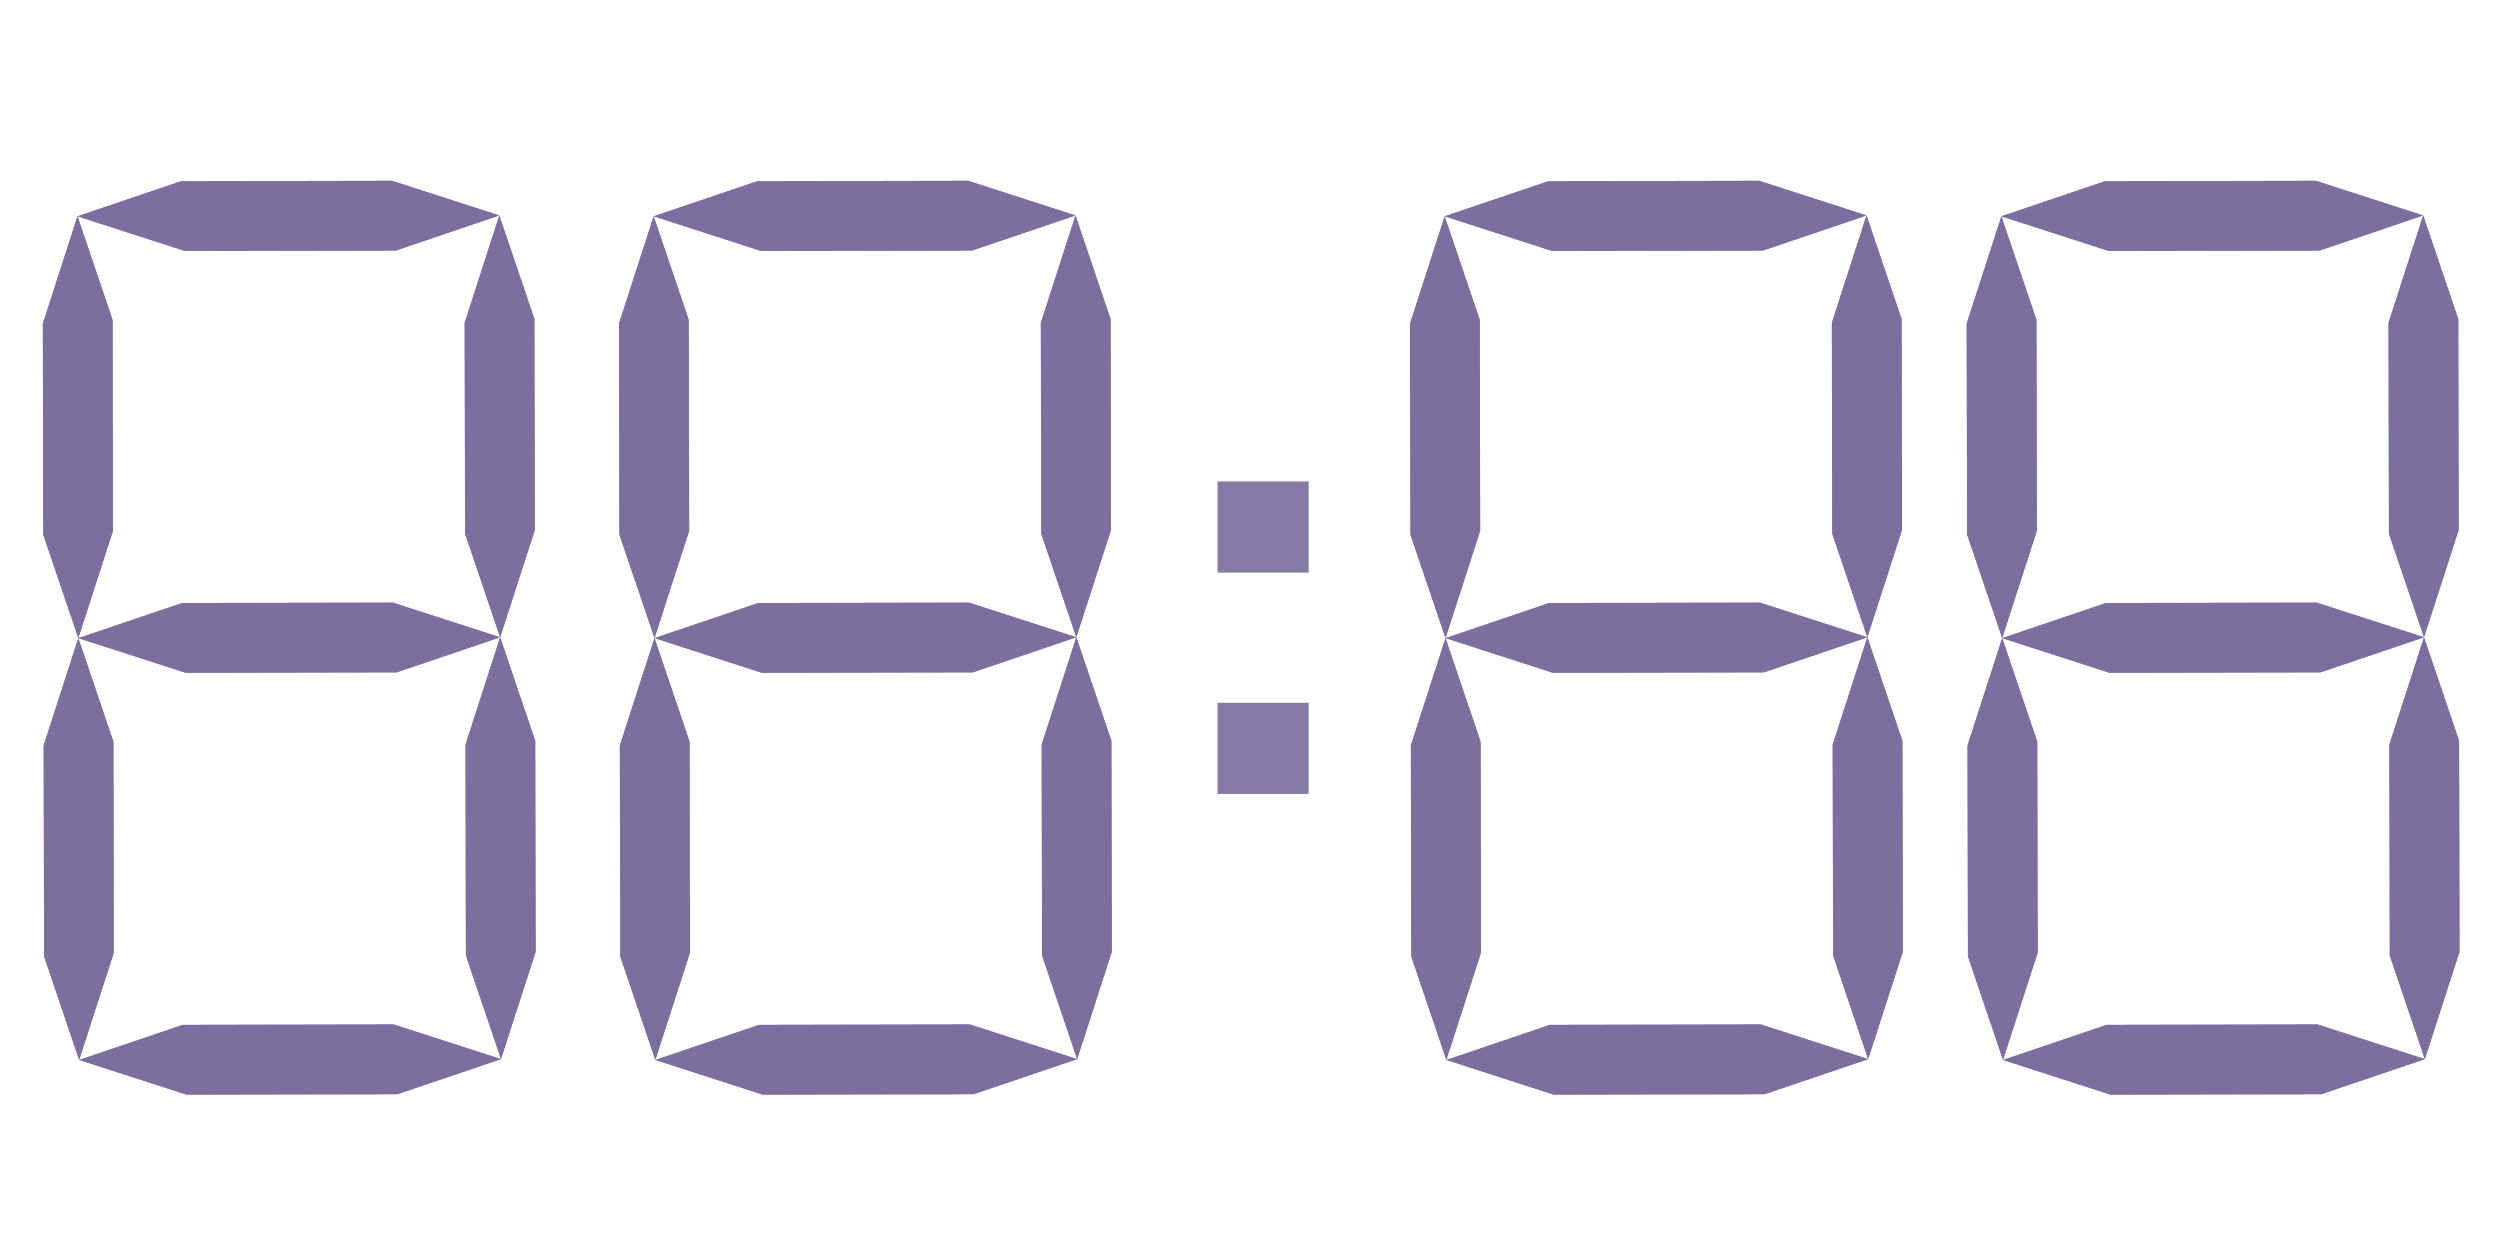
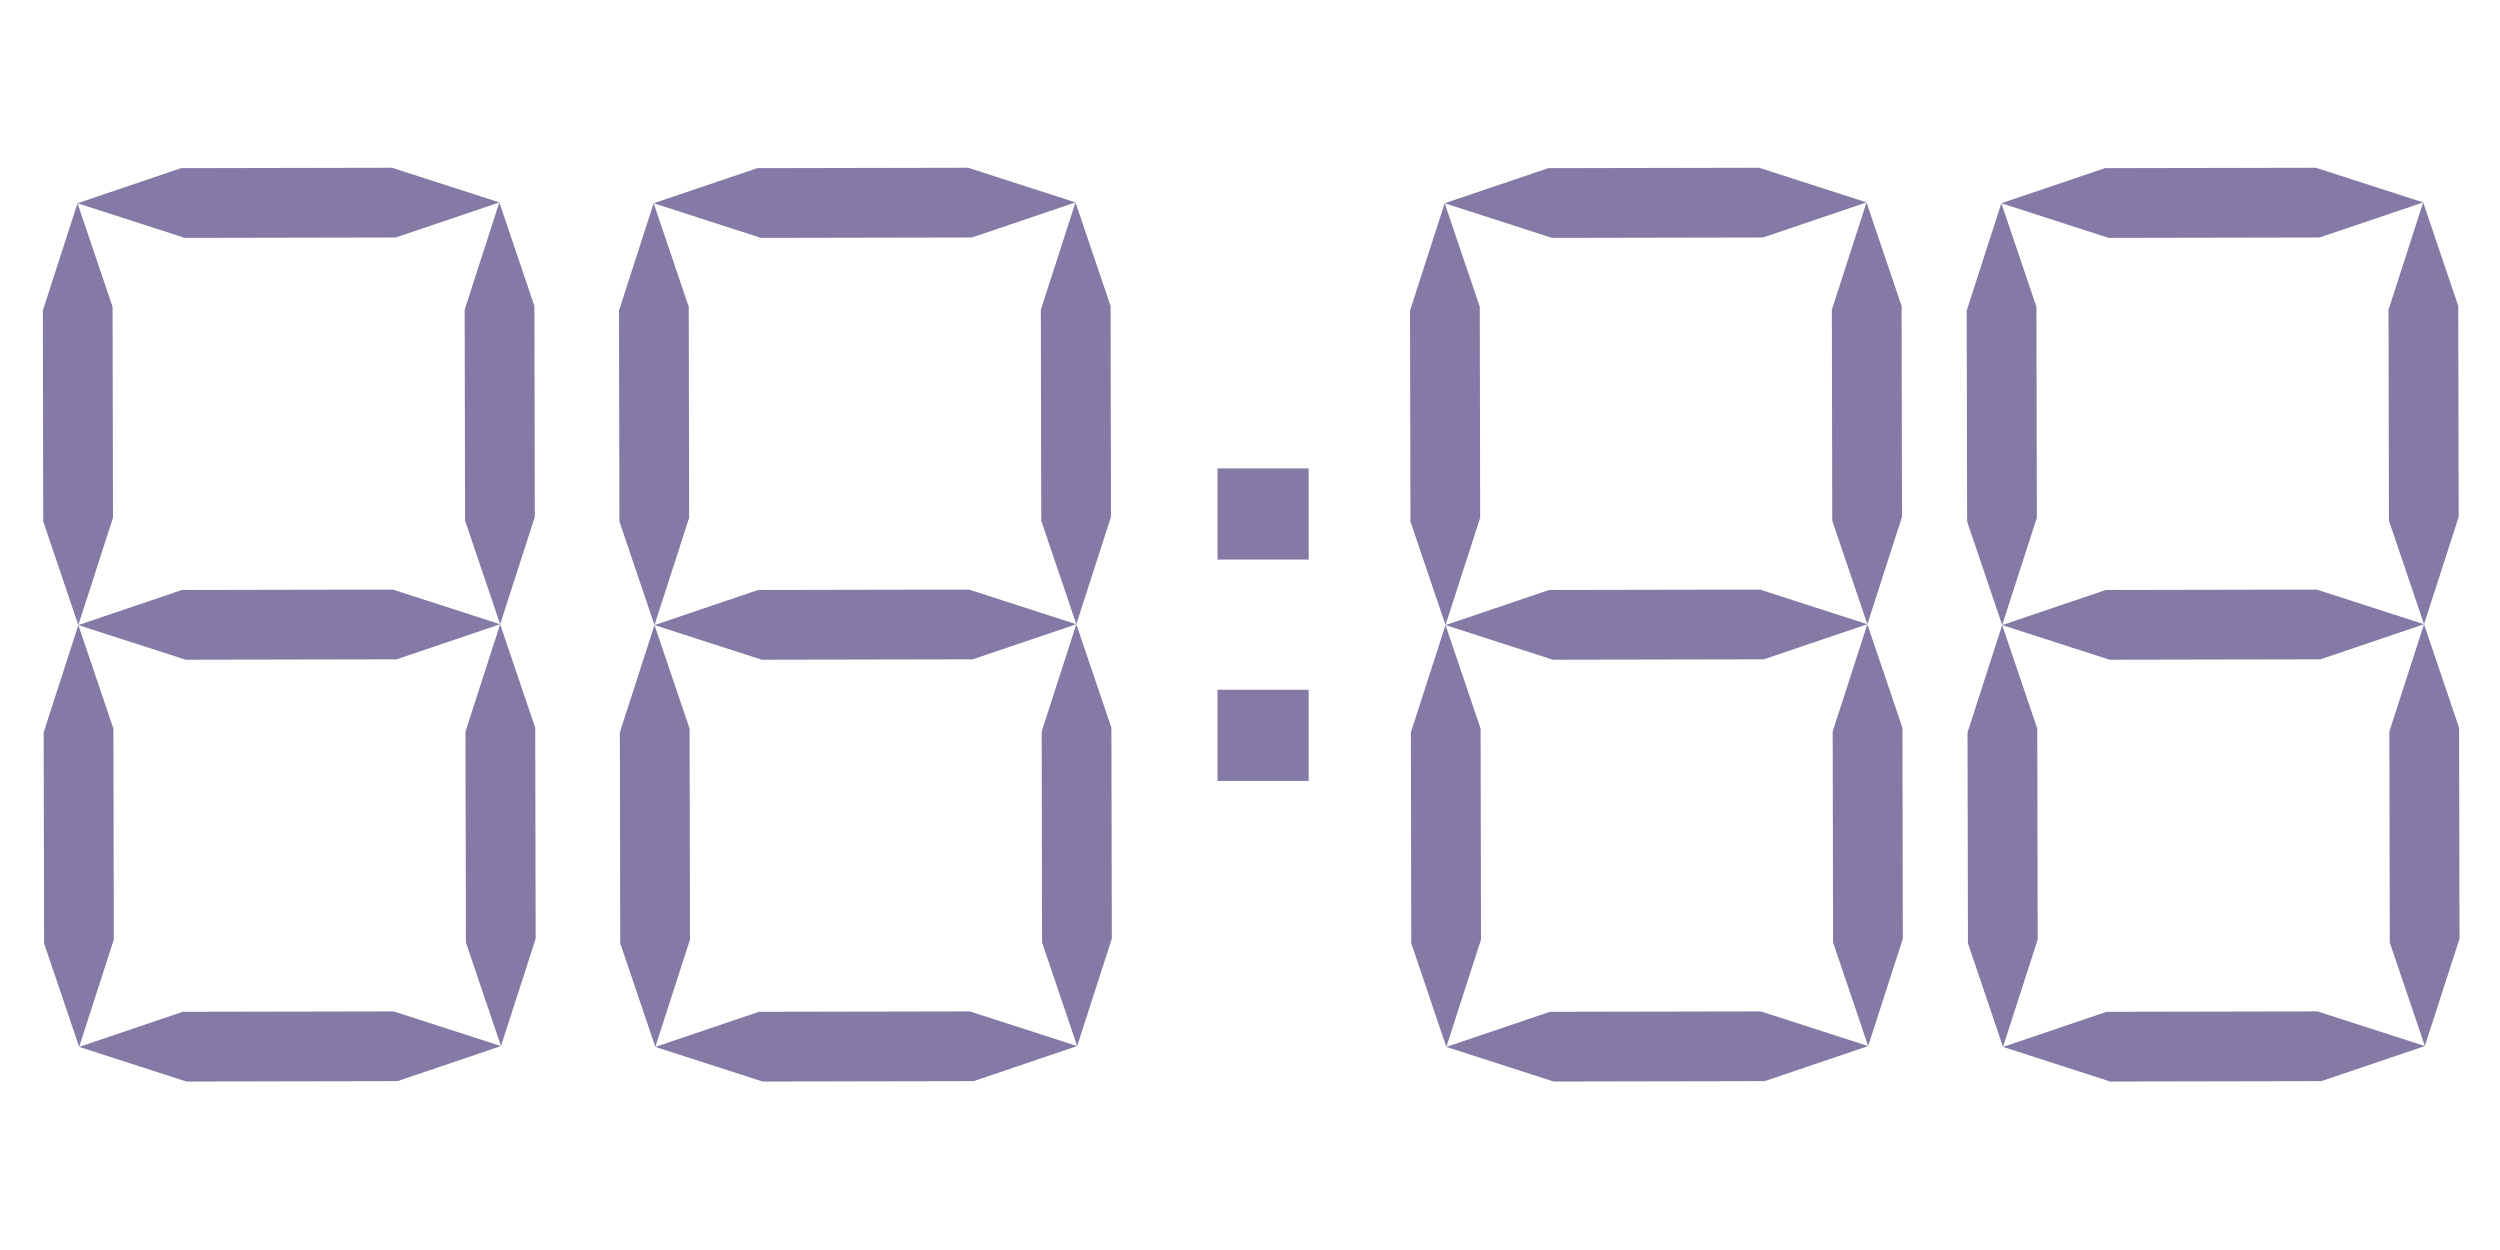
- <svg xmlns="http://www.w3.org/2000/svg" width="400mm" height="200mm" viewBox="0 0 400 200" version="1.1" id="svg8">
-   <defs id="defs2">
-     </defs>
-   <g id="layer1" transform="translate(0,-97)" style="opacity:1">
-     <g id="g6731" transform="translate(5.221932,-0.36905)">
-       <path transform="matrix(0.1909092,0,0,1,-6.63493,-8.333333)" d="M 102.097,190.627 73.046,207.802 43.647,191.232 43.298,157.485 72.348,140.31 101.748,156.881 Z" id="path5599" style="fill:#7c6f9f;fill-opacity:0.923;stroke-width:0.265" />
-       <path style="fill:#7c6f9f;fill-opacity:0.923;stroke-width:0.265" id="path5631" d="M 102.097,190.627 73.046,207.802 43.647,191.232 43.298,157.485 72.348,140.31 101.748,156.881 Z" transform="matrix(0.1909092,0,0,1,60.85746,-8.466648)" />
-       <path transform="matrix(0,0.1909092,-1,0,214.9792,118.0312)" d="M 102.097,190.627 73.046,207.802 43.647,191.232 43.298,157.485 72.348,140.31 101.748,156.881 Z" id="path5633" style="fill:#7c6f9f;fill-opacity:0.923;stroke-width:0.265" />
-       <path style="fill:#7c6f9f;fill-opacity:0.923;stroke-width:0.265" id="path5635" d="M 102.097,190.627 73.046,207.802 43.647,191.232 43.298,157.485 72.348,140.31 101.748,156.881 Z" transform="matrix(0,0.1909092,-1,0,215.1125,185.5237)" />
-       <path style="fill:#7c6f9f;fill-opacity:0.923;stroke-width:0.265" id="path5637" d="M 102.097,190.627 73.046,207.802 43.647,191.232 43.298,157.485 72.348,140.31 101.748,156.881 Z" transform="matrix(-0.1909092,0,0,-1,88.74794,407.1378)" />
-       <path transform="matrix(-0.1909092,0,0,-1,21.25555,407.2711)" d="M 102.097,190.627 73.046,207.802 43.647,191.232 43.298,157.485 72.348,140.31 101.748,156.881 Z" id="path5639" style="fill:#7c6f9f;fill-opacity:0.923;stroke-width:0.265" />
-       <path style="fill:#7c6f9f;fill-opacity:0.923;stroke-width:0.265" id="path5641" d="M 102.097,190.627 73.046,207.802 43.647,191.232 43.298,157.485 72.348,140.31 101.748,156.881 Z" transform="matrix(0,-0.1909092,1,0,-132.8662,280.7732)" />
-       <path style="fill:#7c6f9f;fill-opacity:0.923;stroke-width:0.265" id="path6558" d="M 102.097,190.627 73.046,207.802 43.647,191.232 43.298,157.485 72.348,140.31 101.748,156.881 Z" transform="matrix(0.1909092,0,0,1,-6.63493,-8.333333)" />
-       <path transform="matrix(0.1909092,0,0,1,60.85746,-8.466648)" d="M 102.097,190.627 73.046,207.802 43.647,191.232 43.298,157.485 72.348,140.31 101.748,156.881 Z" id="path6560" style="fill:#7c6f9f;fill-opacity:0.923;stroke-width:0.265" />
-       <path style="fill:#7c6f9f;fill-opacity:0.923;stroke-width:0.265" id="path6562" d="M 102.097,190.627 73.046,207.802 43.647,191.232 43.298,157.485 72.348,140.31 101.748,156.881 Z" transform="matrix(0,0.1909092,-1,0,214.9792,118.0312)" />
-       <path transform="matrix(0,0.1909092,-1,0,215.1125,185.5237)" d="M 102.097,190.627 73.046,207.802 43.647,191.232 43.298,157.485 72.348,140.31 101.748,156.881 Z" id="path6564" style="fill:#7c6f9f;fill-opacity:0.923;stroke-width:0.265" />
-       <path transform="matrix(-0.1909092,0,0,-1,88.74794,407.1378)" d="M 102.097,190.627 73.046,207.802 43.647,191.232 43.298,157.485 72.348,140.31 101.748,156.881 Z" id="path6566" style="fill:#7c6f9f;fill-opacity:0.923;stroke-width:0.265" />
-       <path style="fill:#7c6f9f;fill-opacity:0.923;stroke-width:0.265" id="path6568" d="M 102.097,190.627 73.046,207.802 43.647,191.232 43.298,157.485 72.348,140.31 101.748,156.881 Z" transform="matrix(-0.1909092,0,0,-1,21.25555,407.2711)" />
-       <path transform="matrix(0,-0.1909092,1,0,-132.8662,280.7732)" d="M 102.097,190.627 73.046,207.802 43.647,191.232 43.298,157.485 72.348,140.31 101.748,156.881 Z" id="path6570" style="fill:#7c6f9f;fill-opacity:0.923;stroke-width:0.265" />
+ <svg xmlns="http://www.w3.org/2000/svg" id="svg8" version="1.1" viewBox="0 0 400 200" height="200mm" width="400mm">
+   <defs id="defs2" />
+   <g style="opacity:1" transform="translate(0,-97)" id="layer1">
+     <g transform="translate(4.699739,-1.044386)" id="g6936">
+       <path style="fill:#7c6f9f;fill-opacity:0.923;stroke-width:0.265" id="path5599" d="M 102.097,190.627 73.046,207.802 43.647,191.232 43.298,157.485 72.348,140.31 101.748,156.881 Z" transform="matrix(0.1909092,0,0,1,-6.112736,-9.74677)" />
+       <path transform="matrix(0.1909092,0,0,1,61.37966,-9.880084)" d="M 102.097,190.627 73.046,207.802 43.647,191.232 43.298,157.485 72.348,140.31 101.748,156.881 Z" id="path5631" style="fill:#7c6f9f;fill-opacity:0.923;stroke-width:0.265" />
+       <path style="fill:#7c6f9f;fill-opacity:0.923;stroke-width:0.265" id="path5633" d="M 102.097,190.627 73.046,207.802 43.647,191.232 43.298,157.485 72.348,140.31 101.748,156.881 Z" transform="matrix(0,0.1909092,-1,0,215.5014,116.6178)" />
+       <path transform="matrix(0,0.1909092,-1,0,215.6347,184.1102)" d="M 102.097,190.627 73.046,207.802 43.647,191.232 43.298,157.485 72.348,140.31 101.748,156.881 Z" id="path5635" style="fill:#7c6f9f;fill-opacity:0.923;stroke-width:0.265" />
+       <path transform="matrix(-0.1909092,0,0,-1,89.27014,405.7244)" d="M 102.097,190.627 73.046,207.802 43.647,191.232 43.298,157.485 72.348,140.31 101.748,156.881 Z" id="path5637" style="fill:#7c6f9f;fill-opacity:0.923;stroke-width:0.265" />
+       <path style="fill:#7c6f9f;fill-opacity:0.923;stroke-width:0.265" id="path5639" d="M 102.097,190.627 73.046,207.802 43.647,191.232 43.298,157.485 72.348,140.31 101.748,156.881 Z" transform="matrix(-0.1909092,0,0,-1,21.77775,405.8577)" />
+       <path transform="matrix(0,-0.1909092,1,0,-132.344,279.3598)" d="M 102.097,190.627 73.046,207.802 43.647,191.232 43.298,157.485 72.348,140.31 101.748,156.881 Z" id="path5641" style="fill:#7c6f9f;fill-opacity:0.923;stroke-width:0.265" />
    </g>
-     <g id="g6747" transform="translate(5.221932,-0.88988)">
-       <path style="fill:#7c6f9f;fill-opacity:0.923;stroke-width:0.265" id="path6614" d="M 102.097,190.627 73.046,207.802 43.647,191.232 43.298,157.485 72.348,140.31 101.748,156.881 Z" transform="matrix(0.1909092,0,0,1,85.55257,-7.8125)" />
-       <path transform="matrix(0.1909092,0,0,1,153.045,-7.945815)" d="M 102.097,190.627 73.046,207.802 43.647,191.232 43.298,157.485 72.348,140.31 101.748,156.881 Z" id="path6616" style="fill:#7c6f9f;fill-opacity:0.923;stroke-width:0.265" />
-       <path style="fill:#7c6f9f;fill-opacity:0.923;stroke-width:0.265" id="path6618" d="M 102.097,190.627 73.046,207.802 43.647,191.232 43.298,157.485 72.348,140.31 101.748,156.881 Z" transform="matrix(0,0.1909092,-1,0,307.1667,118.5521)" />
-       <path transform="matrix(0,0.1909092,-1,0,307.3,186.0445)" d="M 102.097,190.627 73.046,207.802 43.647,191.232 43.298,157.485 72.348,140.31 101.748,156.881 Z" id="path6620" style="fill:#7c6f9f;fill-opacity:0.923;stroke-width:0.265" />
-       <path transform="matrix(-0.1909092,0,0,-1,180.9354,407.6586)" d="M 102.097,190.627 73.046,207.802 43.647,191.232 43.298,157.485 72.348,140.31 101.748,156.881 Z" id="path6622" style="fill:#7c6f9f;fill-opacity:0.923;stroke-width:0.265" />
-       <path style="fill:#7c6f9f;fill-opacity:0.923;stroke-width:0.265" id="path6624" d="M 102.097,190.627 73.046,207.802 43.647,191.232 43.298,157.485 72.348,140.31 101.748,156.881 Z" transform="matrix(-0.1909092,0,0,-1,113.443,407.7919)" />
-       <path transform="matrix(0,-0.1909092,1,0,-40.67869,281.294)" d="M 102.097,190.627 73.046,207.802 43.647,191.232 43.298,157.485 72.348,140.31 101.748,156.881 Z" id="path6626" style="fill:#7c6f9f;fill-opacity:0.923;stroke-width:0.265" />
-       <path transform="matrix(0.1909092,0,0,1,85.55257,-7.8125)" d="M 102.097,190.627 73.046,207.802 43.647,191.232 43.298,157.485 72.348,140.31 101.748,156.881 Z" id="path6628" style="fill:#7c6f9f;fill-opacity:0.923;stroke-width:0.265" />
-       <path style="fill:#7c6f9f;fill-opacity:0.923;stroke-width:0.265" id="path6630" d="M 102.097,190.627 73.046,207.802 43.647,191.232 43.298,157.485 72.348,140.31 101.748,156.881 Z" transform="matrix(0.1909092,0,0,1,153.045,-7.945815)" />
-       <path transform="matrix(0,0.1909092,-1,0,307.1667,118.5521)" d="M 102.097,190.627 73.046,207.802 43.647,191.232 43.298,157.485 72.348,140.31 101.748,156.881 Z" id="path6632" style="fill:#7c6f9f;fill-opacity:0.923;stroke-width:0.265" />
-       <path style="fill:#7c6f9f;fill-opacity:0.923;stroke-width:0.265" id="path6634" d="M 102.097,190.627 73.046,207.802 43.647,191.232 43.298,157.485 72.348,140.31 101.748,156.881 Z" transform="matrix(0,0.1909092,-1,0,307.3,186.0445)" />
-       <path style="fill:#7c6f9f;fill-opacity:0.923;stroke-width:0.265" id="path6636" d="M 102.097,190.627 73.046,207.802 43.647,191.232 43.298,157.485 72.348,140.31 101.748,156.881 Z" transform="matrix(-0.1909092,0,0,-1,180.9354,407.6586)" />
-       <path transform="matrix(-0.1909092,0,0,-1,113.443,407.7919)" d="M 102.097,190.627 73.046,207.802 43.647,191.232 43.298,157.485 72.348,140.31 101.748,156.881 Z" id="path6638" style="fill:#7c6f9f;fill-opacity:0.923;stroke-width:0.265" />
-       <path style="fill:#7c6f9f;fill-opacity:0.923;stroke-width:0.265" id="path6640" d="M 102.097,190.627 73.046,207.802 43.647,191.232 43.298,157.485 72.348,140.31 101.748,156.881 Z" transform="matrix(0,-0.1909092,1,0,-40.67869,281.294)" />
+     <g transform="translate(4.699739,-1.044386)" id="g6945">
+       <path transform="matrix(0.1909092,0,0,1,86.07476,-9.746766)" d="M 102.097,190.627 73.046,207.802 43.647,191.232 43.298,157.485 72.348,140.31 101.748,156.881 Z" id="path6614" style="fill:#7c6f9f;fill-opacity:0.923;stroke-width:0.265" />
+       <path style="fill:#7c6f9f;fill-opacity:0.923;stroke-width:0.265" id="path6616" d="M 102.097,190.627 73.046,207.802 43.647,191.232 43.298,157.485 72.348,140.31 101.748,156.881 Z" transform="matrix(0.1909092,0,0,1,153.5671,-9.880081)" />
+       <path transform="matrix(0,0.1909092,-1,0,307.6889,116.6178)" d="M 102.097,190.627 73.046,207.802 43.647,191.232 43.298,157.485 72.348,140.31 101.748,156.881 Z" id="path6618" style="fill:#7c6f9f;fill-opacity:0.923;stroke-width:0.265" />
+       <path style="fill:#7c6f9f;fill-opacity:0.923;stroke-width:0.265" id="path6620" d="M 102.097,190.627 73.046,207.802 43.647,191.232 43.298,157.485 72.348,140.31 101.748,156.881 Z" transform="matrix(0,0.1909092,-1,0,307.8222,184.1102)" />
+       <path style="fill:#7c6f9f;fill-opacity:0.923;stroke-width:0.265" id="path6622" d="M 102.097,190.627 73.046,207.802 43.647,191.232 43.298,157.485 72.348,140.31 101.748,156.881 Z" transform="matrix(-0.1909092,0,0,-1,181.4576,405.7244)" />
+       <path transform="matrix(-0.1909092,0,0,-1,113.9652,405.8577)" d="M 102.097,190.627 73.046,207.802 43.647,191.232 43.298,157.485 72.348,140.31 101.748,156.881 Z" id="path6624" style="fill:#7c6f9f;fill-opacity:0.923;stroke-width:0.265" />
+       <path style="fill:#7c6f9f;fill-opacity:0.923;stroke-width:0.265" id="path6626" d="M 102.097,190.627 73.046,207.802 43.647,191.232 43.298,157.485 72.348,140.31 101.748,156.881 Z" transform="matrix(0,-0.1909092,1,0,-40.15649,279.3598)" />
    </g>
-     <g id="g6763" transform="translate(5.221932,0.15179)">
-       <path transform="matrix(0.1909092,0,0,1,212.1151,-8.854167)" d="M 102.097,190.627 73.046,207.802 43.647,191.232 43.298,157.485 72.348,140.31 101.748,156.881 Z" id="path6642" style="fill:#7c6f9f;fill-opacity:0.923;stroke-width:0.265" />
-       <path style="fill:#7c6f9f;fill-opacity:0.923;stroke-width:0.265" id="path6644" d="M 102.097,190.627 73.046,207.802 43.647,191.232 43.298,157.485 72.348,140.31 101.748,156.881 Z" transform="matrix(0.1909092,0,0,1,279.6075,-8.987481)" />
-       <path transform="matrix(0,0.1909092,-1,0,433.7292,117.5104)" d="M 102.097,190.627 73.046,207.802 43.647,191.232 43.298,157.485 72.348,140.31 101.748,156.881 Z" id="path6646" style="fill:#7c6f9f;fill-opacity:0.923;stroke-width:0.265" />
-       <path style="fill:#7c6f9f;fill-opacity:0.923;stroke-width:0.265" id="path6648" d="M 102.097,190.627 73.046,207.802 43.647,191.232 43.298,157.485 72.348,140.31 101.748,156.881 Z" transform="matrix(0,0.1909092,-1,0,433.8625,185.0028)" />
-       <path style="fill:#7c6f9f;fill-opacity:0.923;stroke-width:0.265" id="path6650" d="M 102.097,190.627 73.046,207.802 43.647,191.232 43.298,157.485 72.348,140.31 101.748,156.881 Z" transform="matrix(-0.1909092,0,0,-1,307.4979,406.6169)" />
-       <path transform="matrix(-0.1909092,0,0,-1,240.0055,406.7503)" d="M 102.097,190.627 73.046,207.802 43.647,191.232 43.298,157.485 72.348,140.31 101.748,156.881 Z" id="path6652" style="fill:#7c6f9f;fill-opacity:0.923;stroke-width:0.265" />
-       <path style="fill:#7c6f9f;fill-opacity:0.923;stroke-width:0.265" id="path6654" d="M 102.097,190.627 73.046,207.802 43.647,191.232 43.298,157.485 72.348,140.31 101.748,156.881 Z" transform="matrix(0,-0.1909092,1,0,85.88381,280.2524)" />
-       <path style="fill:#7c6f9f;fill-opacity:0.923;stroke-width:0.265" id="path6656" d="M 102.097,190.627 73.046,207.802 43.647,191.232 43.298,157.485 72.348,140.31 101.748,156.881 Z" transform="matrix(0.1909092,0,0,1,212.1151,-8.854167)" />
-       <path transform="matrix(0.1909092,0,0,1,279.6075,-8.987481)" d="M 102.097,190.627 73.046,207.802 43.647,191.232 43.298,157.485 72.348,140.31 101.748,156.881 Z" id="path6658" style="fill:#7c6f9f;fill-opacity:0.923;stroke-width:0.265" />
-       <path style="fill:#7c6f9f;fill-opacity:0.923;stroke-width:0.265" id="path6660" d="M 102.097,190.627 73.046,207.802 43.647,191.232 43.298,157.485 72.348,140.31 101.748,156.881 Z" transform="matrix(0,0.1909092,-1,0,433.7292,117.5104)" />
-       <path transform="matrix(0,0.1909092,-1,0,433.8625,185.0028)" d="M 102.097,190.627 73.046,207.802 43.647,191.232 43.298,157.485 72.348,140.31 101.748,156.881 Z" id="path6662" style="fill:#7c6f9f;fill-opacity:0.923;stroke-width:0.265" />
-       <path transform="matrix(-0.1909092,0,0,-1,307.4979,406.6169)" d="M 102.097,190.627 73.046,207.802 43.647,191.232 43.298,157.485 72.348,140.31 101.748,156.881 Z" id="path6664" style="fill:#7c6f9f;fill-opacity:0.923;stroke-width:0.265" />
-       <path style="fill:#7c6f9f;fill-opacity:0.923;stroke-width:0.265" id="path6666" d="M 102.097,190.627 73.046,207.802 43.647,191.232 43.298,157.485 72.348,140.31 101.748,156.881 Z" transform="matrix(-0.1909092,0,0,-1,240.0055,406.7503)" />
-       <path transform="matrix(0,-0.1909092,1,0,85.88381,280.2524)" d="M 102.097,190.627 73.046,207.802 43.647,191.232 43.298,157.485 72.348,140.31 101.748,156.881 Z" id="path6668" style="fill:#7c6f9f;fill-opacity:0.923;stroke-width:0.265" />
+     <g transform="translate(4.699739,-1.044386)" id="g6954">
+       <path style="fill:#7c6f9f;fill-opacity:0.923;stroke-width:0.265" id="path6642" d="M 102.097,190.627 73.046,207.802 43.647,191.232 43.298,157.485 72.348,140.31 101.748,156.881 Z" transform="matrix(0.1909092,0,0,1,212.6373,-9.746763)" />
+       <path transform="matrix(0.1909092,0,0,1,280.1297,-9.880078)" d="M 102.097,190.627 73.046,207.802 43.647,191.232 43.298,157.485 72.348,140.31 101.748,156.881 Z" id="path6644" style="fill:#7c6f9f;fill-opacity:0.923;stroke-width:0.265" />
+       <path style="fill:#7c6f9f;fill-opacity:0.923;stroke-width:0.265" id="path6646" d="M 102.097,190.627 73.046,207.802 43.647,191.232 43.298,157.485 72.348,140.31 101.748,156.881 Z" transform="matrix(0,0.1909092,-1,0,434.2514,116.6178)" />
+       <path transform="matrix(0,0.1909092,-1,0,434.3847,184.1102)" d="M 102.097,190.627 73.046,207.802 43.647,191.232 43.298,157.485 72.348,140.31 101.748,156.881 Z" id="path6648" style="fill:#7c6f9f;fill-opacity:0.923;stroke-width:0.265" />
+       <path transform="matrix(-0.1909092,0,0,-1,308.0201,405.7244)" d="M 102.097,190.627 73.046,207.802 43.647,191.232 43.298,157.485 72.348,140.31 101.748,156.881 Z" id="path6650" style="fill:#7c6f9f;fill-opacity:0.923;stroke-width:0.265" />
+       <path style="fill:#7c6f9f;fill-opacity:0.923;stroke-width:0.265" id="path6652" d="M 102.097,190.627 73.046,207.802 43.647,191.232 43.298,157.485 72.348,140.31 101.748,156.881 Z" transform="matrix(-0.1909092,0,0,-1,240.5277,405.8577)" />
+       <path transform="matrix(0,-0.1909092,1,0,86.406,279.3598)" d="M 102.097,190.627 73.046,207.802 43.647,191.232 43.298,157.485 72.348,140.31 101.748,156.881 Z" id="path6654" style="fill:#7c6f9f;fill-opacity:0.923;stroke-width:0.265" />
    </g>
-     <g id="g6779" transform="translate(5.221932,0.88988)">
-       <path style="fill:#7c6f9f;fill-opacity:0.923;stroke-width:0.265" id="path6670" d="M 102.097,190.627 73.046,207.802 43.647,191.232 43.298,157.485 72.348,140.31 101.748,156.881 Z" transform="matrix(0.1909092,0,0,1,301.1828,-9.592257)" />
-       <path transform="matrix(0.1909092,0,0,1,368.6752,-9.725572)" d="M 102.097,190.627 73.046,207.802 43.647,191.232 43.298,157.485 72.348,140.31 101.748,156.881 Z" id="path6672" style="fill:#7c6f9f;fill-opacity:0.923;stroke-width:0.265" />
-       <path style="fill:#7c6f9f;fill-opacity:0.923;stroke-width:0.265" id="path6674" d="M 102.097,190.627 73.046,207.802 43.647,191.232 43.298,157.485 72.348,140.31 101.748,156.881 Z" transform="matrix(0,0.1909092,-1,0,522.7969,116.7723)" />
-       <path transform="matrix(0,0.1909092,-1,0,522.9302,184.2647)" d="M 102.097,190.627 73.046,207.802 43.647,191.232 43.298,157.485 72.348,140.31 101.748,156.881 Z" id="path6676" style="fill:#7c6f9f;fill-opacity:0.923;stroke-width:0.265" />
-       <path transform="matrix(-0.1909092,0,0,-1,396.5657,405.8789)" d="M 102.097,190.627 73.046,207.802 43.647,191.232 43.298,157.485 72.348,140.31 101.748,156.881 Z" id="path6678" style="fill:#7c6f9f;fill-opacity:0.923;stroke-width:0.265" />
-       <path style="fill:#7c6f9f;fill-opacity:0.923;stroke-width:0.265" id="path6680" d="M 102.097,190.627 73.046,207.802 43.647,191.232 43.298,157.485 72.348,140.31 101.748,156.881 Z" transform="matrix(-0.1909092,0,0,-1,329.0733,406.0122)" />
-       <path transform="matrix(0,-0.1909092,1,0,174.9515,279.5143)" d="M 102.097,190.627 73.046,207.802 43.647,191.232 43.298,157.485 72.348,140.31 101.748,156.881 Z" id="path6682" style="fill:#7c6f9f;fill-opacity:0.923;stroke-width:0.265" />
-       <path transform="matrix(0.1909092,0,0,1,301.1828,-9.592257)" d="M 102.097,190.627 73.046,207.802 43.647,191.232 43.298,157.485 72.348,140.31 101.748,156.881 Z" id="path6684" style="fill:#7c6f9f;fill-opacity:0.923;stroke-width:0.265" />
-       <path style="fill:#7c6f9f;fill-opacity:0.923;stroke-width:0.265" id="path6686" d="M 102.097,190.627 73.046,207.802 43.647,191.232 43.298,157.485 72.348,140.31 101.748,156.881 Z" transform="matrix(0.1909092,0,0,1,368.6752,-9.725572)" />
-       <path transform="matrix(0,0.1909092,-1,0,522.7969,116.7723)" d="M 102.097,190.627 73.046,207.802 43.647,191.232 43.298,157.485 72.348,140.31 101.748,156.881 Z" id="path6688" style="fill:#7c6f9f;fill-opacity:0.923;stroke-width:0.265" />
-       <path style="fill:#7c6f9f;fill-opacity:0.923;stroke-width:0.265" id="path6690" d="M 102.097,190.627 73.046,207.802 43.647,191.232 43.298,157.485 72.348,140.31 101.748,156.881 Z" transform="matrix(0,0.1909092,-1,0,522.9302,184.2647)" />
-       <path style="fill:#7c6f9f;fill-opacity:0.923;stroke-width:0.265" id="path6692" d="M 102.097,190.627 73.046,207.802 43.647,191.232 43.298,157.485 72.348,140.31 101.748,156.881 Z" transform="matrix(-0.1909092,0,0,-1,396.5657,405.8789)" />
-       <path transform="matrix(-0.1909092,0,0,-1,329.0733,406.0122)" d="M 102.097,190.627 73.046,207.802 43.647,191.232 43.298,157.485 72.348,140.31 101.748,156.881 Z" id="path6694" style="fill:#7c6f9f;fill-opacity:0.923;stroke-width:0.265" />
-       <path style="fill:#7c6f9f;fill-opacity:0.923;stroke-width:0.265" id="path6696" d="M 102.097,190.627 73.046,207.802 43.647,191.232 43.298,157.485 72.348,140.31 101.748,156.881 Z" transform="matrix(0,-0.1909092,1,0,174.9515,279.5143)" />
+     <g transform="translate(4.699739,-1.044386)" id="g6963">
+       <path transform="matrix(0.1909092,0,0,1,301.705,-9.746764)" d="M 102.097,190.627 73.046,207.802 43.647,191.232 43.298,157.485 72.348,140.31 101.748,156.881 Z" id="path6670" style="fill:#7c6f9f;fill-opacity:0.923;stroke-width:0.265" />
+       <path style="fill:#7c6f9f;fill-opacity:0.923;stroke-width:0.265" id="path6672" d="M 102.097,190.627 73.046,207.802 43.647,191.232 43.298,157.485 72.348,140.31 101.748,156.881 Z" transform="matrix(0.1909092,0,0,1,369.1974,-9.880078)" />
+       <path transform="matrix(0,0.1909092,-1,0,523.3191,116.6178)" d="M 102.097,190.627 73.046,207.802 43.647,191.232 43.298,157.485 72.348,140.31 101.748,156.881 Z" id="path6674" style="fill:#7c6f9f;fill-opacity:0.923;stroke-width:0.265" />
+       <path style="fill:#7c6f9f;fill-opacity:0.923;stroke-width:0.265" id="path6676" d="M 102.097,190.627 73.046,207.802 43.647,191.232 43.298,157.485 72.348,140.31 101.748,156.881 Z" transform="matrix(0,0.1909092,-1,0,523.4524,184.1102)" />
+       <path style="fill:#7c6f9f;fill-opacity:0.923;stroke-width:0.265" id="path6678" d="M 102.097,190.627 73.046,207.802 43.647,191.232 43.298,157.485 72.348,140.31 101.748,156.881 Z" transform="matrix(-0.1909092,0,0,-1,397.0879,405.7244)" />
+       <path transform="matrix(-0.1909092,0,0,-1,329.5955,405.8577)" d="M 102.097,190.627 73.046,207.802 43.647,191.232 43.298,157.485 72.348,140.31 101.748,156.881 Z" id="path6680" style="fill:#7c6f9f;fill-opacity:0.923;stroke-width:0.265" />
+       <path style="fill:#7c6f9f;fill-opacity:0.923;stroke-width:0.265" id="path6682" d="M 102.097,190.627 73.046,207.802 43.647,191.232 43.298,157.485 72.348,140.31 101.748,156.881 Z" transform="matrix(0,-0.1909092,1,0,175.4737,279.3598)" />
    </g>
-     <g id="g6783" transform="translate(5.221932,-1.09183)">
-       <rect y="210.542" x="189.583" height="14.583" width="14.583" id="rect6713" style="fill:#7c6f9f;fill-opacity:0.923;stroke-width:0.265" />
-       <rect style="fill:#7c6f9f;fill-opacity:0.923;stroke-width:0.265" id="rect6715" width="14.583" height="14.583" x="189.583" y="175.125" />
+     <g transform="translate(5.221932,-3.180606)" id="g6783">
+       <rect style="fill:#7c6f9f;fill-opacity:0.923;stroke-width:0.265" id="rect6713" width="14.583" height="14.583" x="189.583" y="210.542" />
+       <rect y="175.125" x="189.583" height="14.583" width="14.583" id="rect6715" style="fill:#7c6f9f;fill-opacity:0.923;stroke-width:0.265" />
    </g>
  </g>
</svg>
